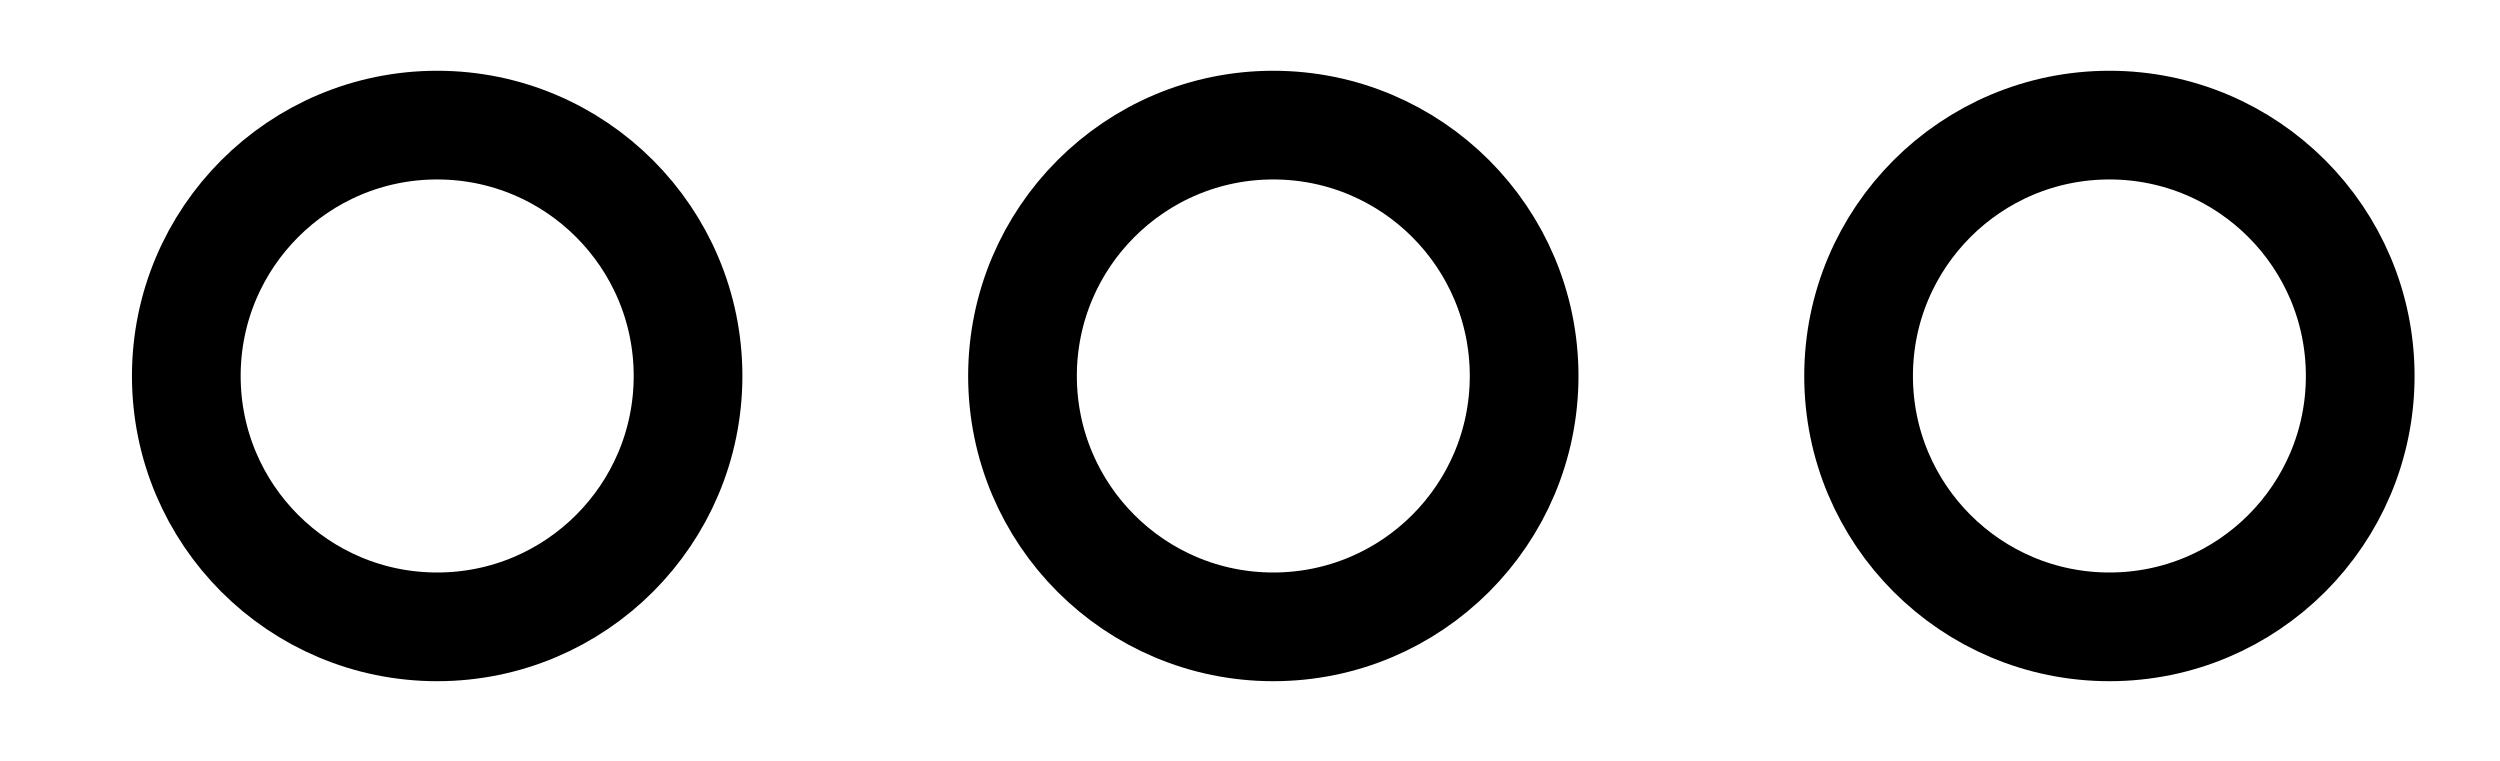
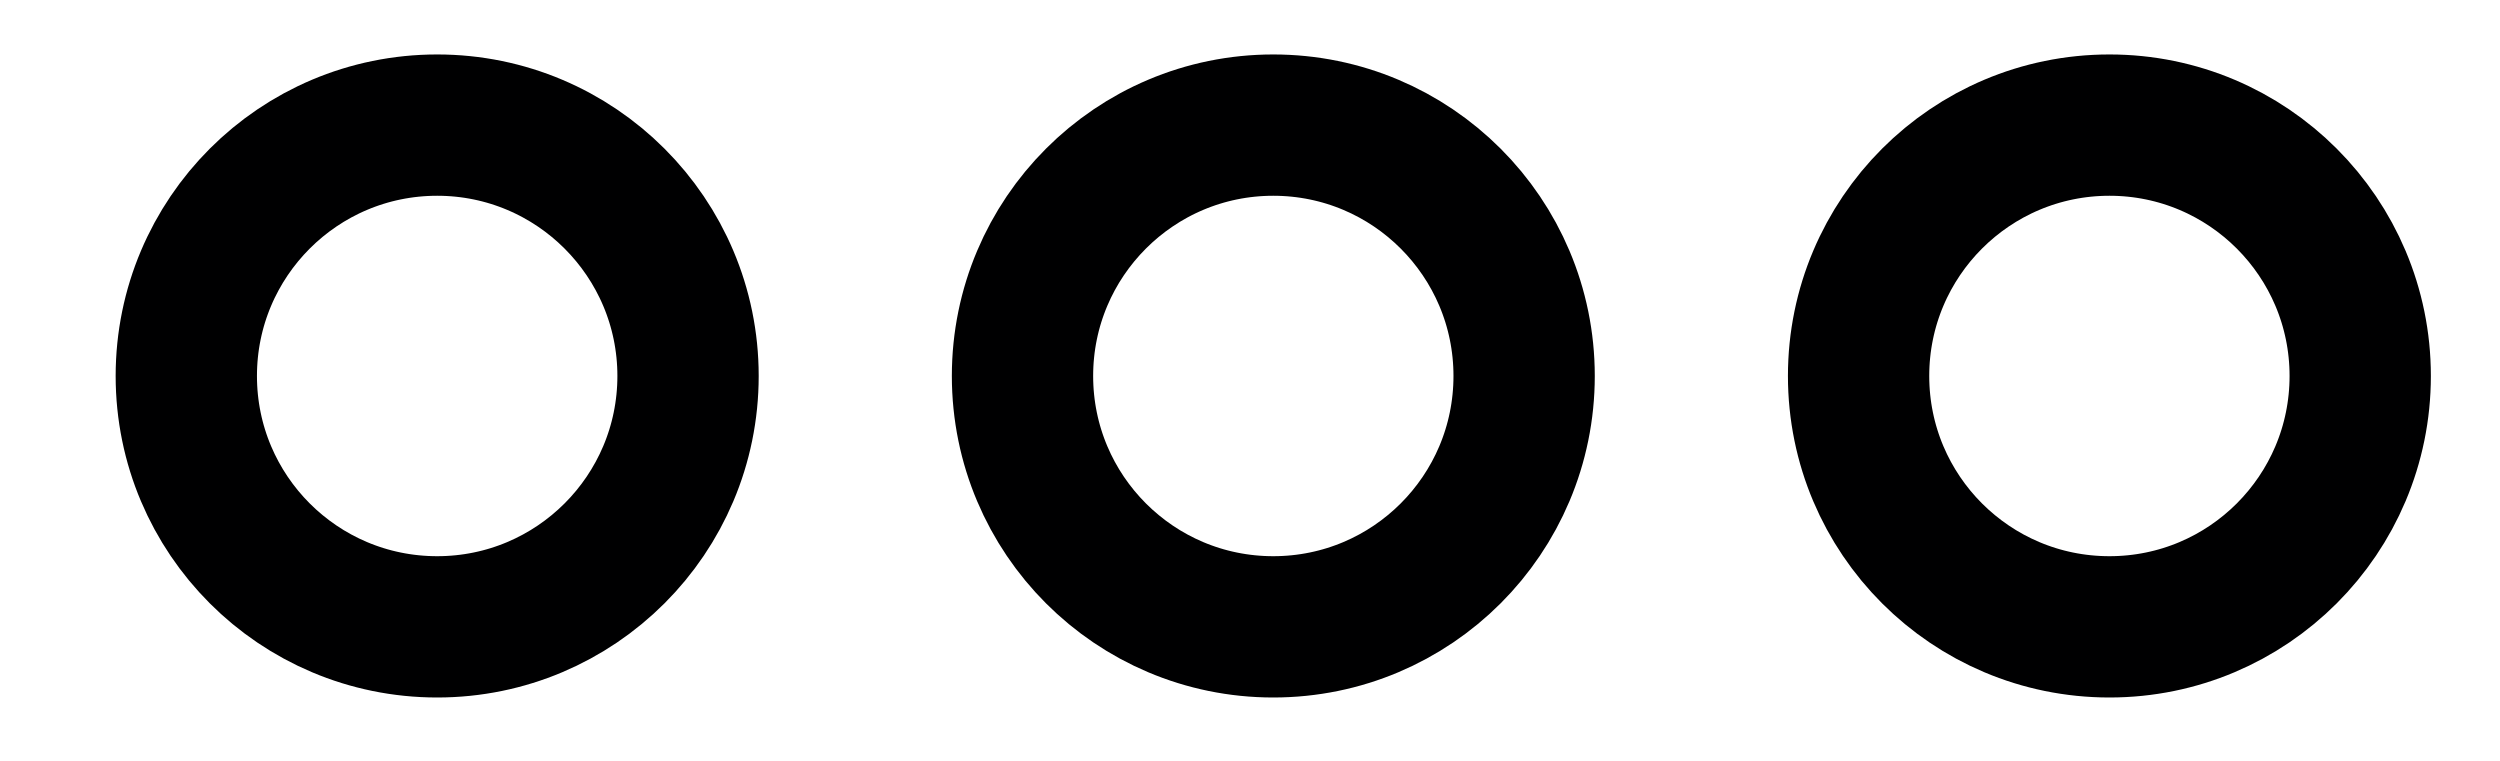
<svg xmlns="http://www.w3.org/2000/svg" width="23" height="7" viewBox="0 0 23 7" fill="none">
-   <path d="M19.407 5.767C20.681 5.767 21.714 4.734 21.714 3.459C21.714 2.185 20.681 1.151 19.407 1.151C18.132 1.151 17.099 2.185 17.099 3.459C17.099 4.734 18.132 5.767 19.407 5.767Z" stroke="#000001" stroke-width="1" stroke-linecap="round" stroke-linejoin="round" />
-   <path d="M11.714 5.767C12.989 5.767 14.022 4.734 14.022 3.459C14.022 2.185 12.989 1.151 11.714 1.151C10.44 1.151 9.407 2.185 9.407 3.459C9.407 4.734 10.44 5.767 11.714 5.767Z" stroke="#000001" stroke-width="1" stroke-linecap="round" stroke-linejoin="round" />
-   <path d="M4.022 5.767C5.296 5.767 6.33 4.734 6.33 3.459C6.33 2.185 5.296 1.151 4.022 1.151C2.747 1.151 1.714 2.185 1.714 3.459C1.714 4.734 2.747 5.767 4.022 5.767Z" stroke="#000001" stroke-width="1" stroke-linecap="round" stroke-linejoin="round" />
+   <path d="M19.407 5.767C20.681 5.767 21.714 4.734 21.714 3.459C21.714 2.185 20.681 1.151 19.407 1.151C18.132 1.151 17.099 2.185 17.099 3.459C17.099 4.734 18.132 5.767 19.407 5.767Z" stroke="#000001" stroke-width="1.3" stroke-linecap="round" stroke-linejoin="round" />
+   <path d="M11.714 5.767C12.989 5.767 14.022 4.734 14.022 3.459C14.022 2.185 12.989 1.151 11.714 1.151C10.44 1.151 9.407 2.185 9.407 3.459C9.407 4.734 10.44 5.767 11.714 5.767Z" stroke="#000001" stroke-width="1.3" stroke-linecap="round" stroke-linejoin="round" />
+   <path d="M4.022 5.767C5.296 5.767 6.33 4.734 6.33 3.459C6.33 2.185 5.296 1.151 4.022 1.151C2.747 1.151 1.714 2.185 1.714 3.459C1.714 4.734 2.747 5.767 4.022 5.767Z" stroke="#000001" stroke-width="1.3" stroke-linecap="round" stroke-linejoin="round" />
</svg>
